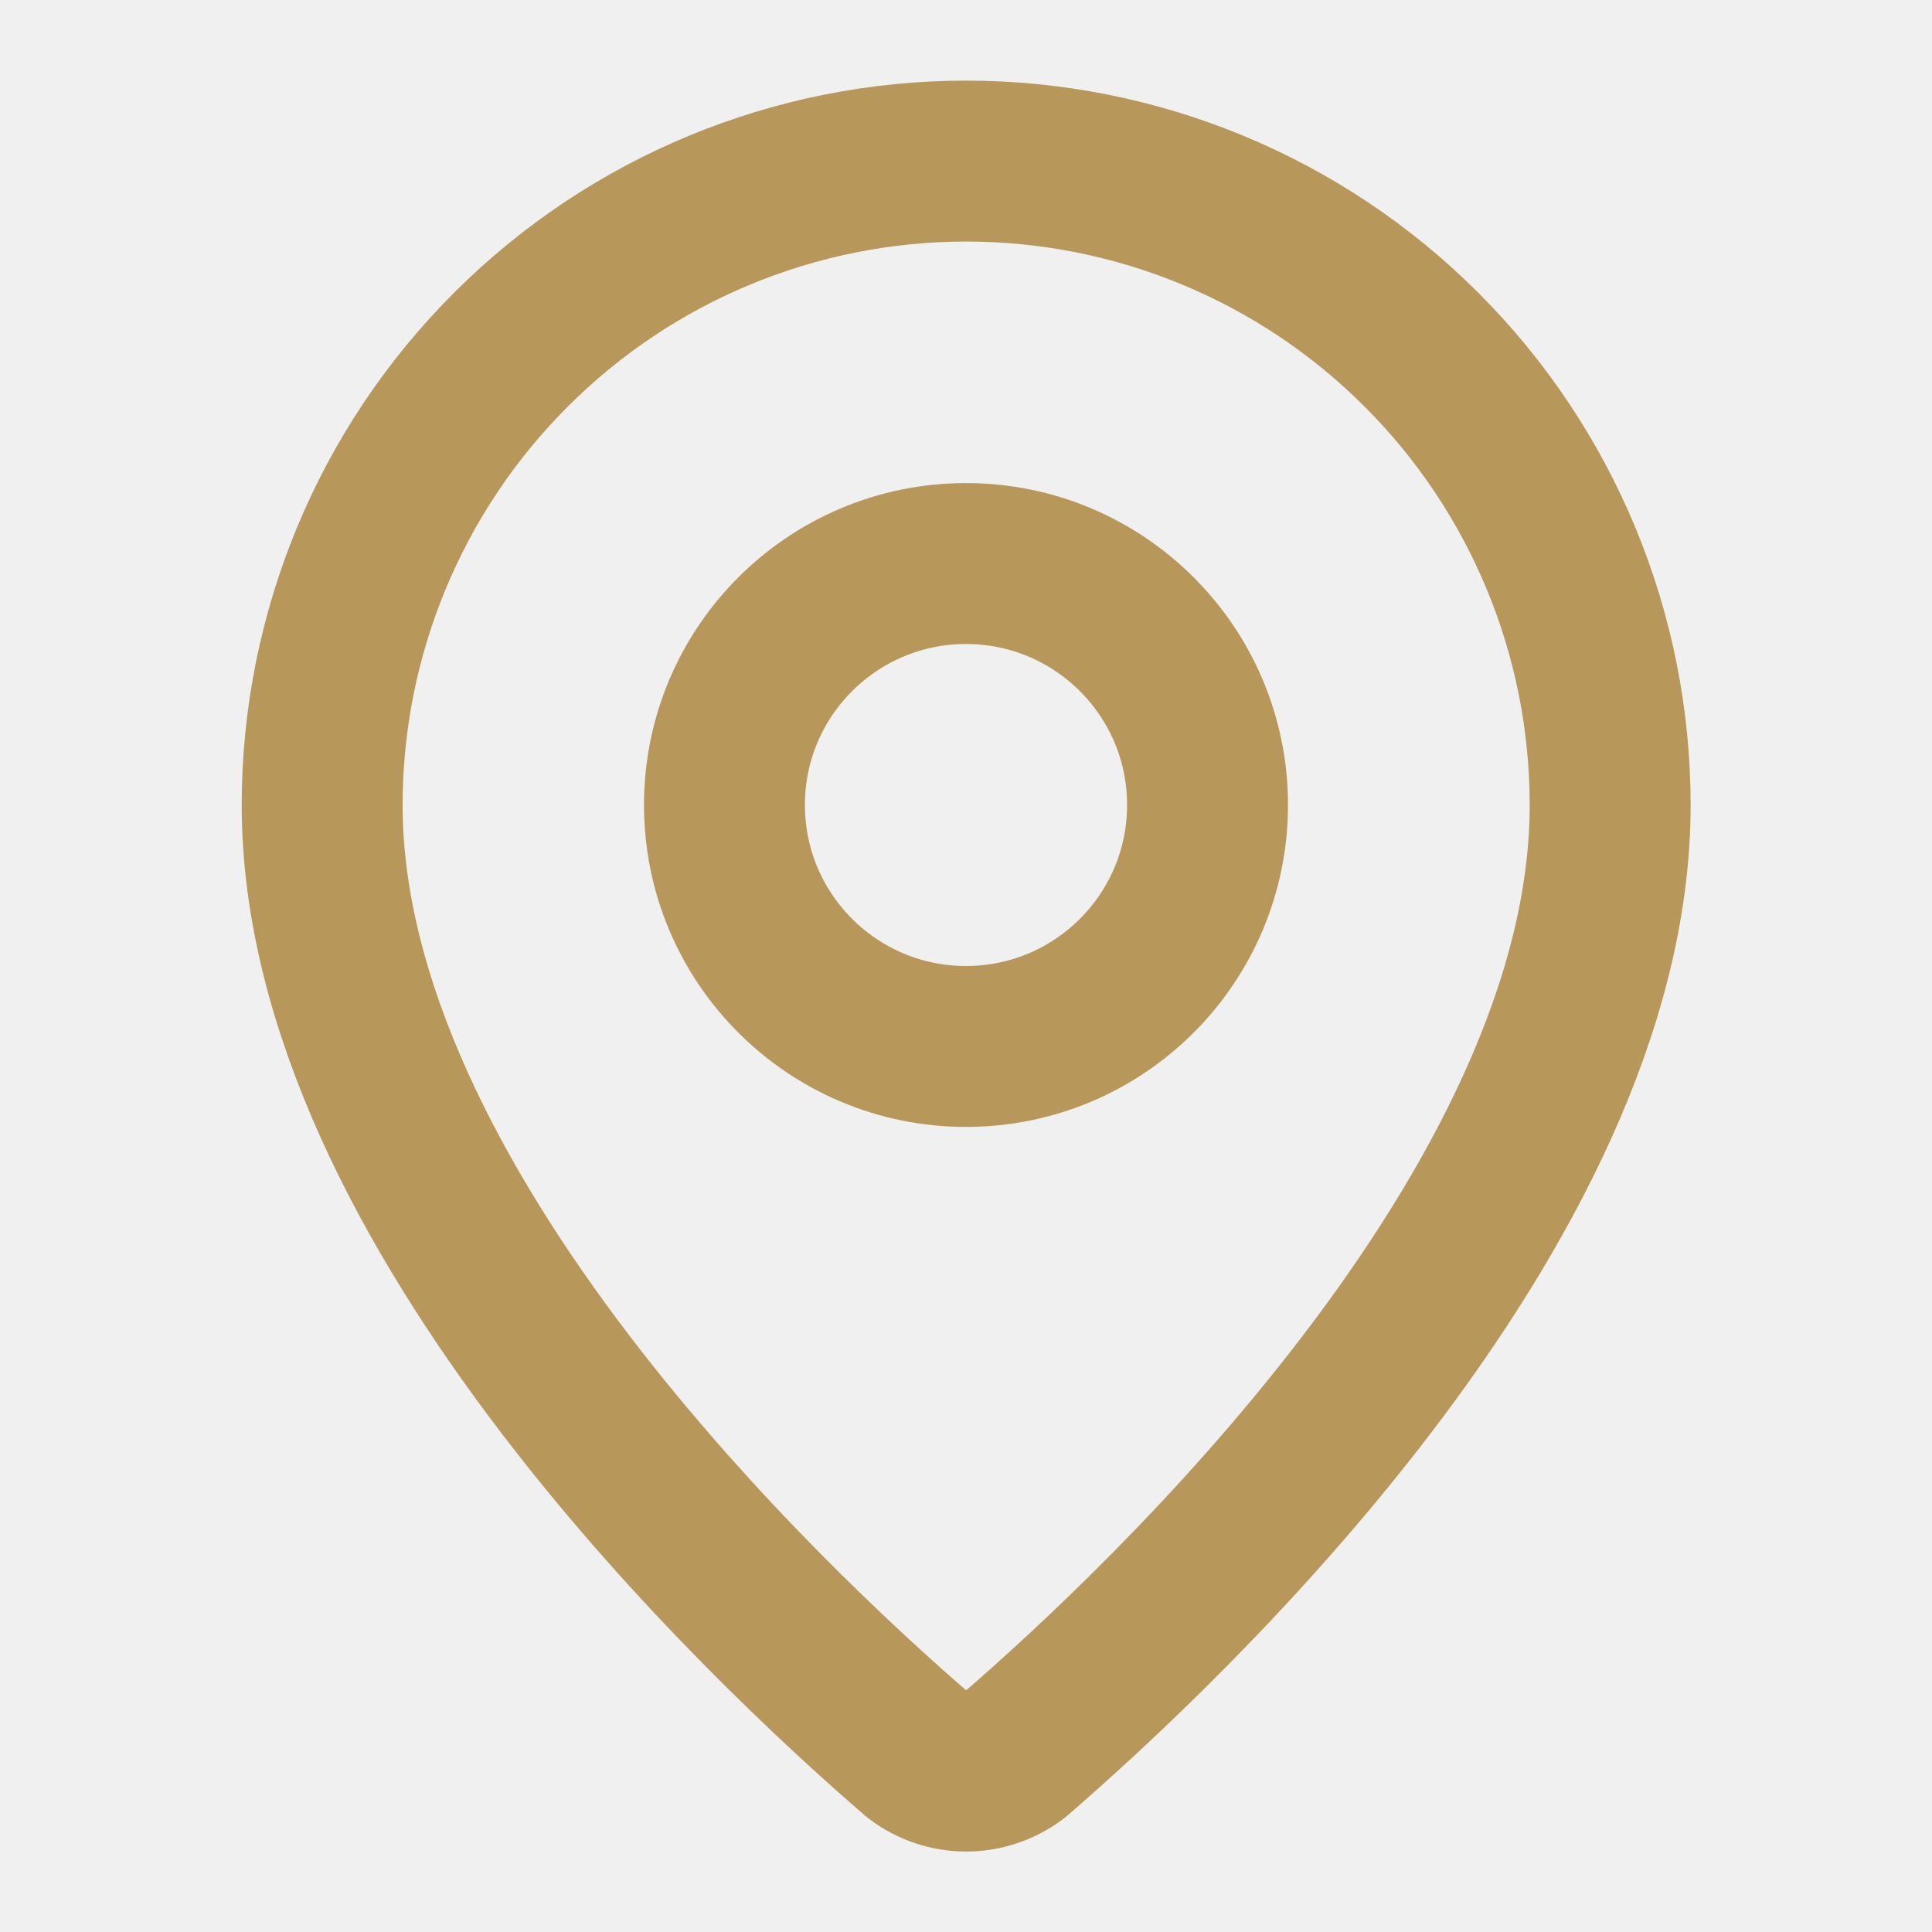
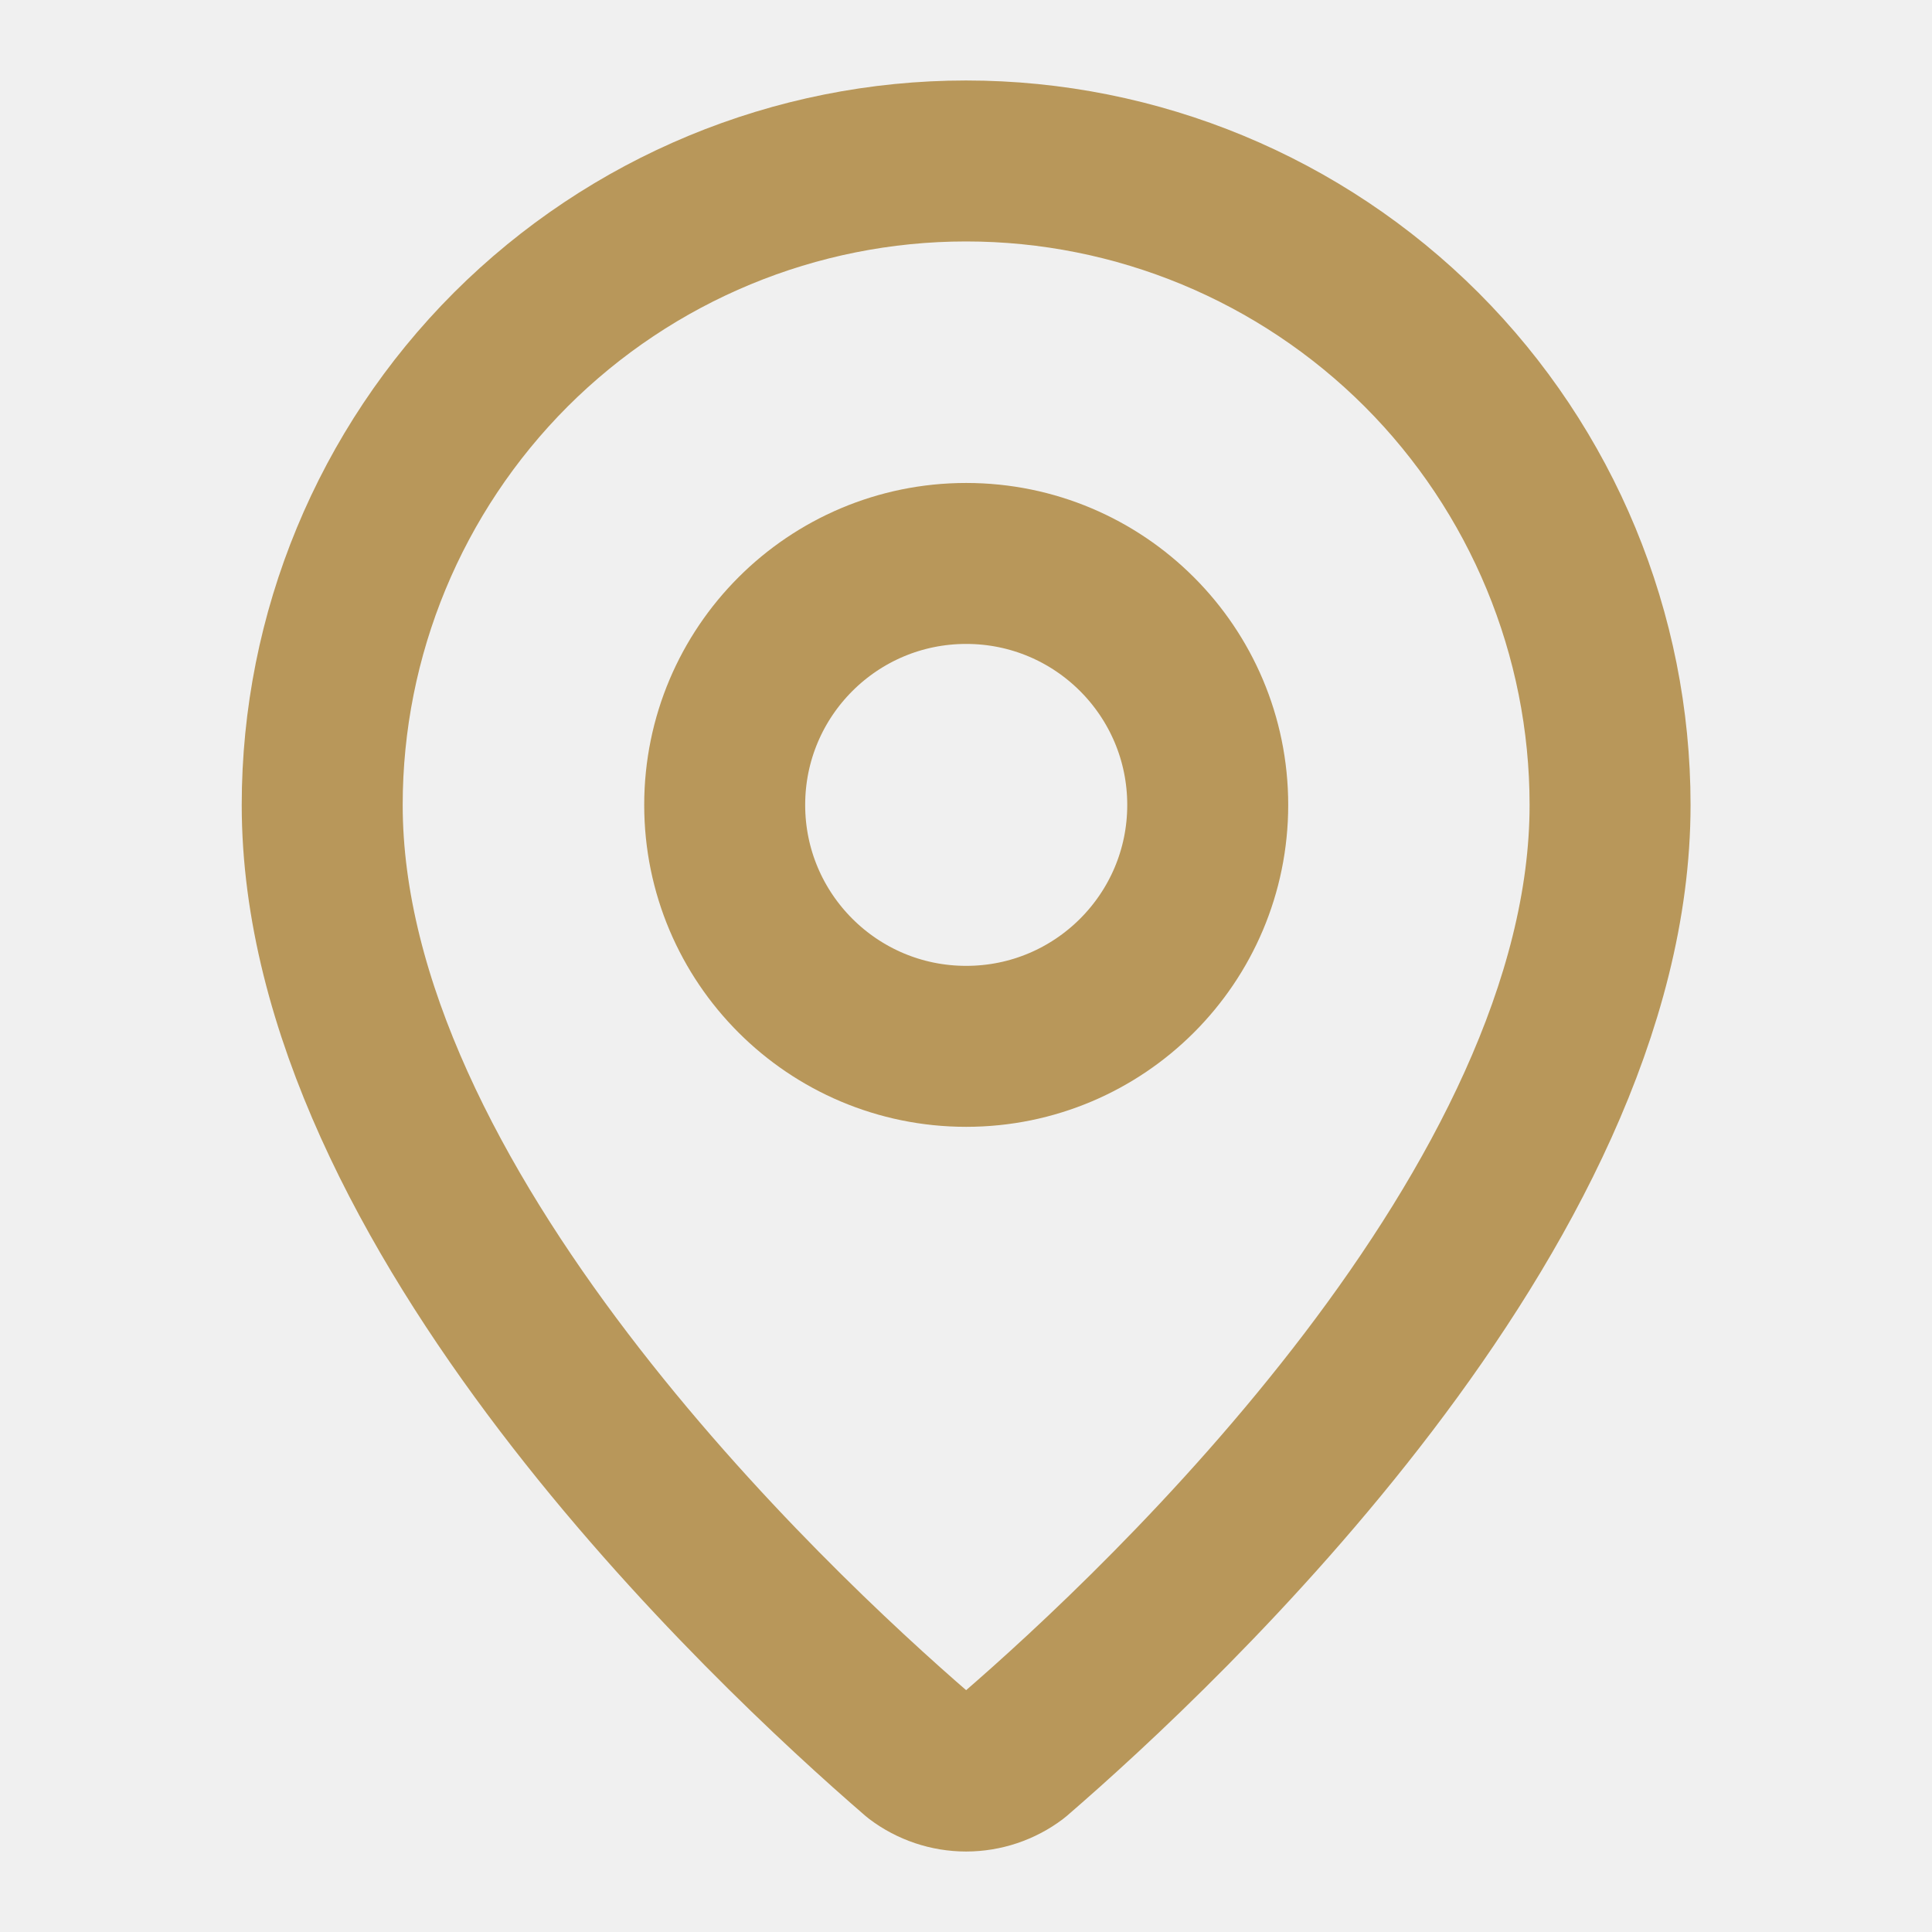
- <svg xmlns="http://www.w3.org/2000/svg" preserveAspectRatio="none" width="100%" height="100%" overflow="visible" style="display: block;" viewBox="0 0 11.766 11.766" fill="none">
-   <g id="Icon" clip-path="url(#clip0_0_7)">
-     <path id="Vector" d="M6.179 10.687C7.09 9.9 9.806 7.351 9.806 4.903C9.806 3.863 9.393 2.865 8.657 2.13C7.922 1.394 6.924 0.981 5.884 0.981C4.844 0.981 3.846 1.394 3.111 2.13C2.375 2.865 1.962 3.863 1.962 4.903C1.962 7.351 4.677 9.9 5.589 10.687C5.674 10.751 5.778 10.786 5.884 10.786C5.99 10.786 6.094 10.751 6.179 10.687Z" stroke="#B8975A" stroke-width="0.98" stroke-linecap="round" stroke-linejoin="round" />
-     <path id="Vector_2" d="M5.883 6.373C6.695 6.373 7.354 5.715 7.354 4.902C7.354 4.09 6.695 3.432 5.883 3.432C5.071 3.432 4.412 4.09 4.412 4.902C4.412 5.715 5.071 6.373 5.883 6.373Z" stroke="#B8975A" stroke-width="0.98" stroke-linecap="round" stroke-linejoin="round" />
+ <svg xmlns="http://www.w3.org/2000/svg" preserveAspectRatio="none" overflow="visible" style="display: block;" width="13.815" height="13.815" viewBox="0 0 13.815 13.815" fill="none">
+   <g id="Icon" clip-path="url(#clip0_0_4)">
+     <path id="Vector" d="M7.254 12.548C8.325 11.623 11.513 8.63 11.513 5.756C11.513 4.535 11.028 3.364 10.165 2.5C9.301 1.637 8.13 1.151 6.908 1.151C5.687 1.151 4.516 1.637 3.652 2.5C2.789 3.364 2.304 4.535 2.304 5.756C2.304 8.63 5.492 11.623 6.563 12.548C6.662 12.623 6.784 12.664 6.908 12.664C7.033 12.664 7.155 12.623 7.254 12.548Z" stroke="#B8975A" stroke-width="1.151" stroke-linecap="round" stroke-linejoin="round" />
+     <path id="Vector_2" d="M6.909 7.482C7.863 7.482 8.636 6.709 8.636 5.756C8.636 4.802 7.863 4.029 6.909 4.029C5.955 4.029 5.182 4.802 5.182 5.756C5.182 6.709 5.955 7.482 6.909 7.482Z" stroke="#B8975A" stroke-width="1.151" stroke-linecap="round" stroke-linejoin="round" />
  </g>
  <defs>
-     <clipPath id="clip0_0_7">
-       <rect width="11.766" height="11.766" fill="white" />
+     <clipPath id="clip0_0_4">
+       <rect width="13.815" height="13.815" fill="white" />
    </clipPath>
  </defs>
</svg>
